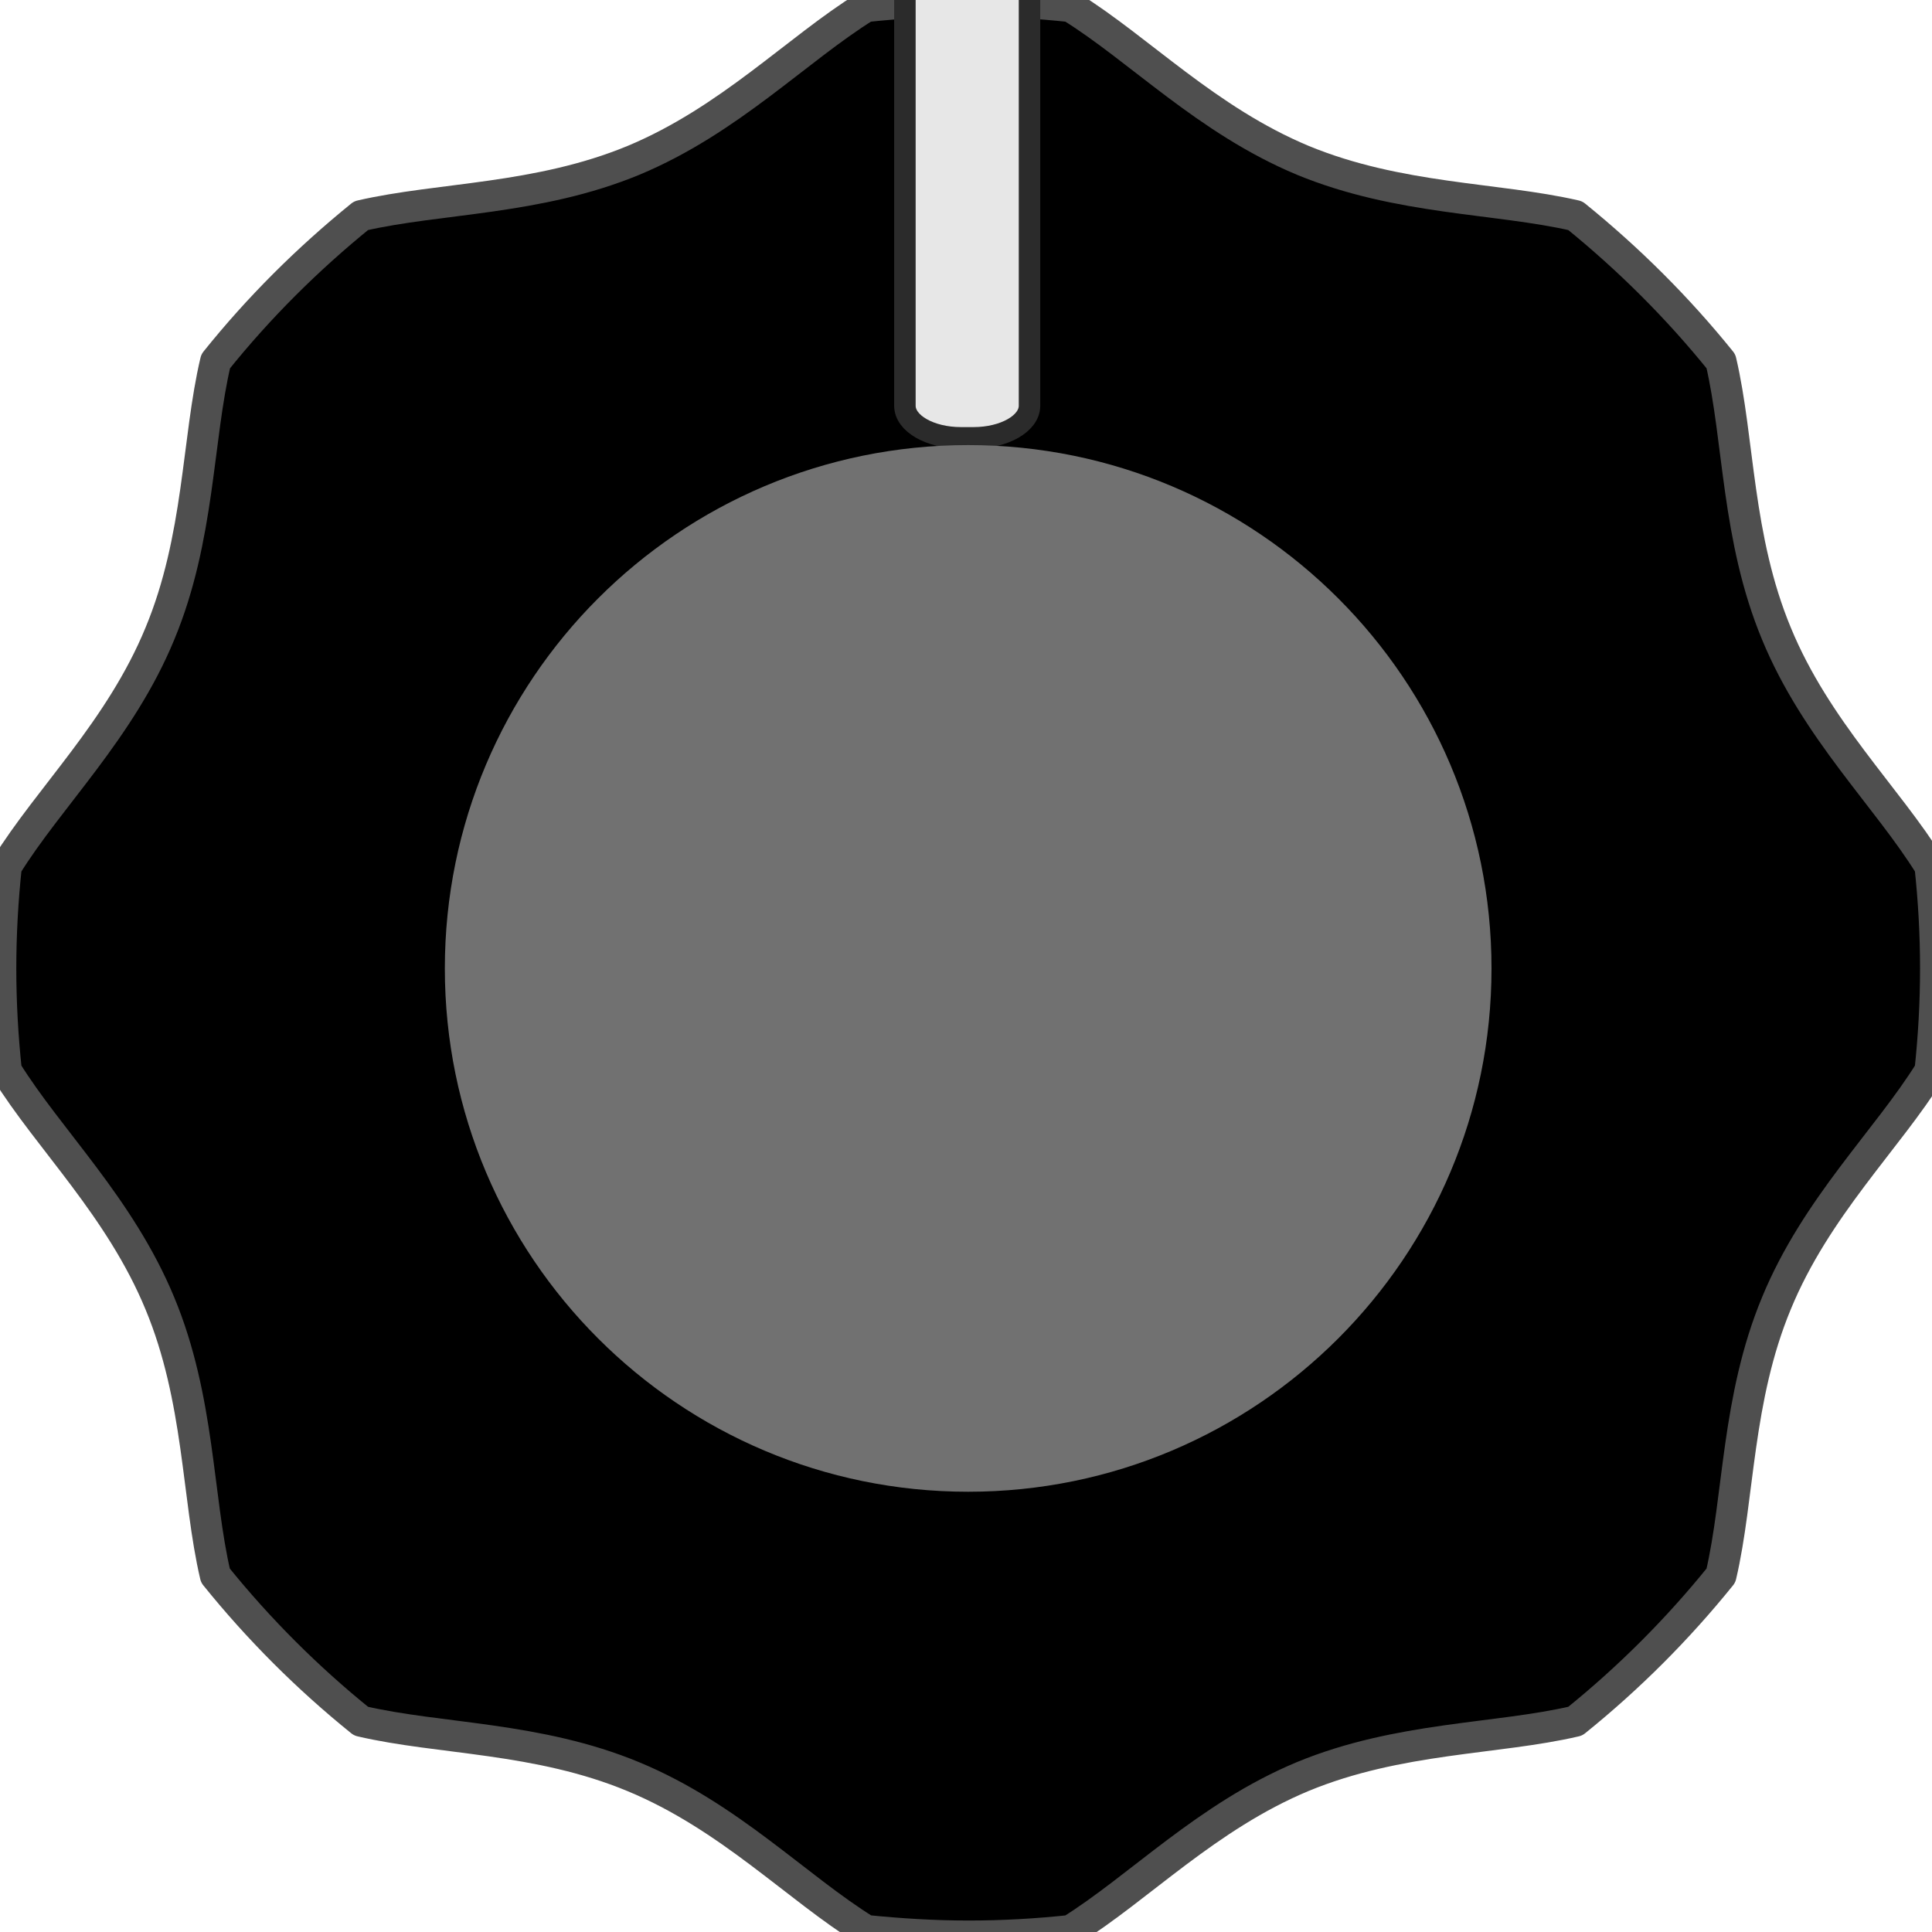
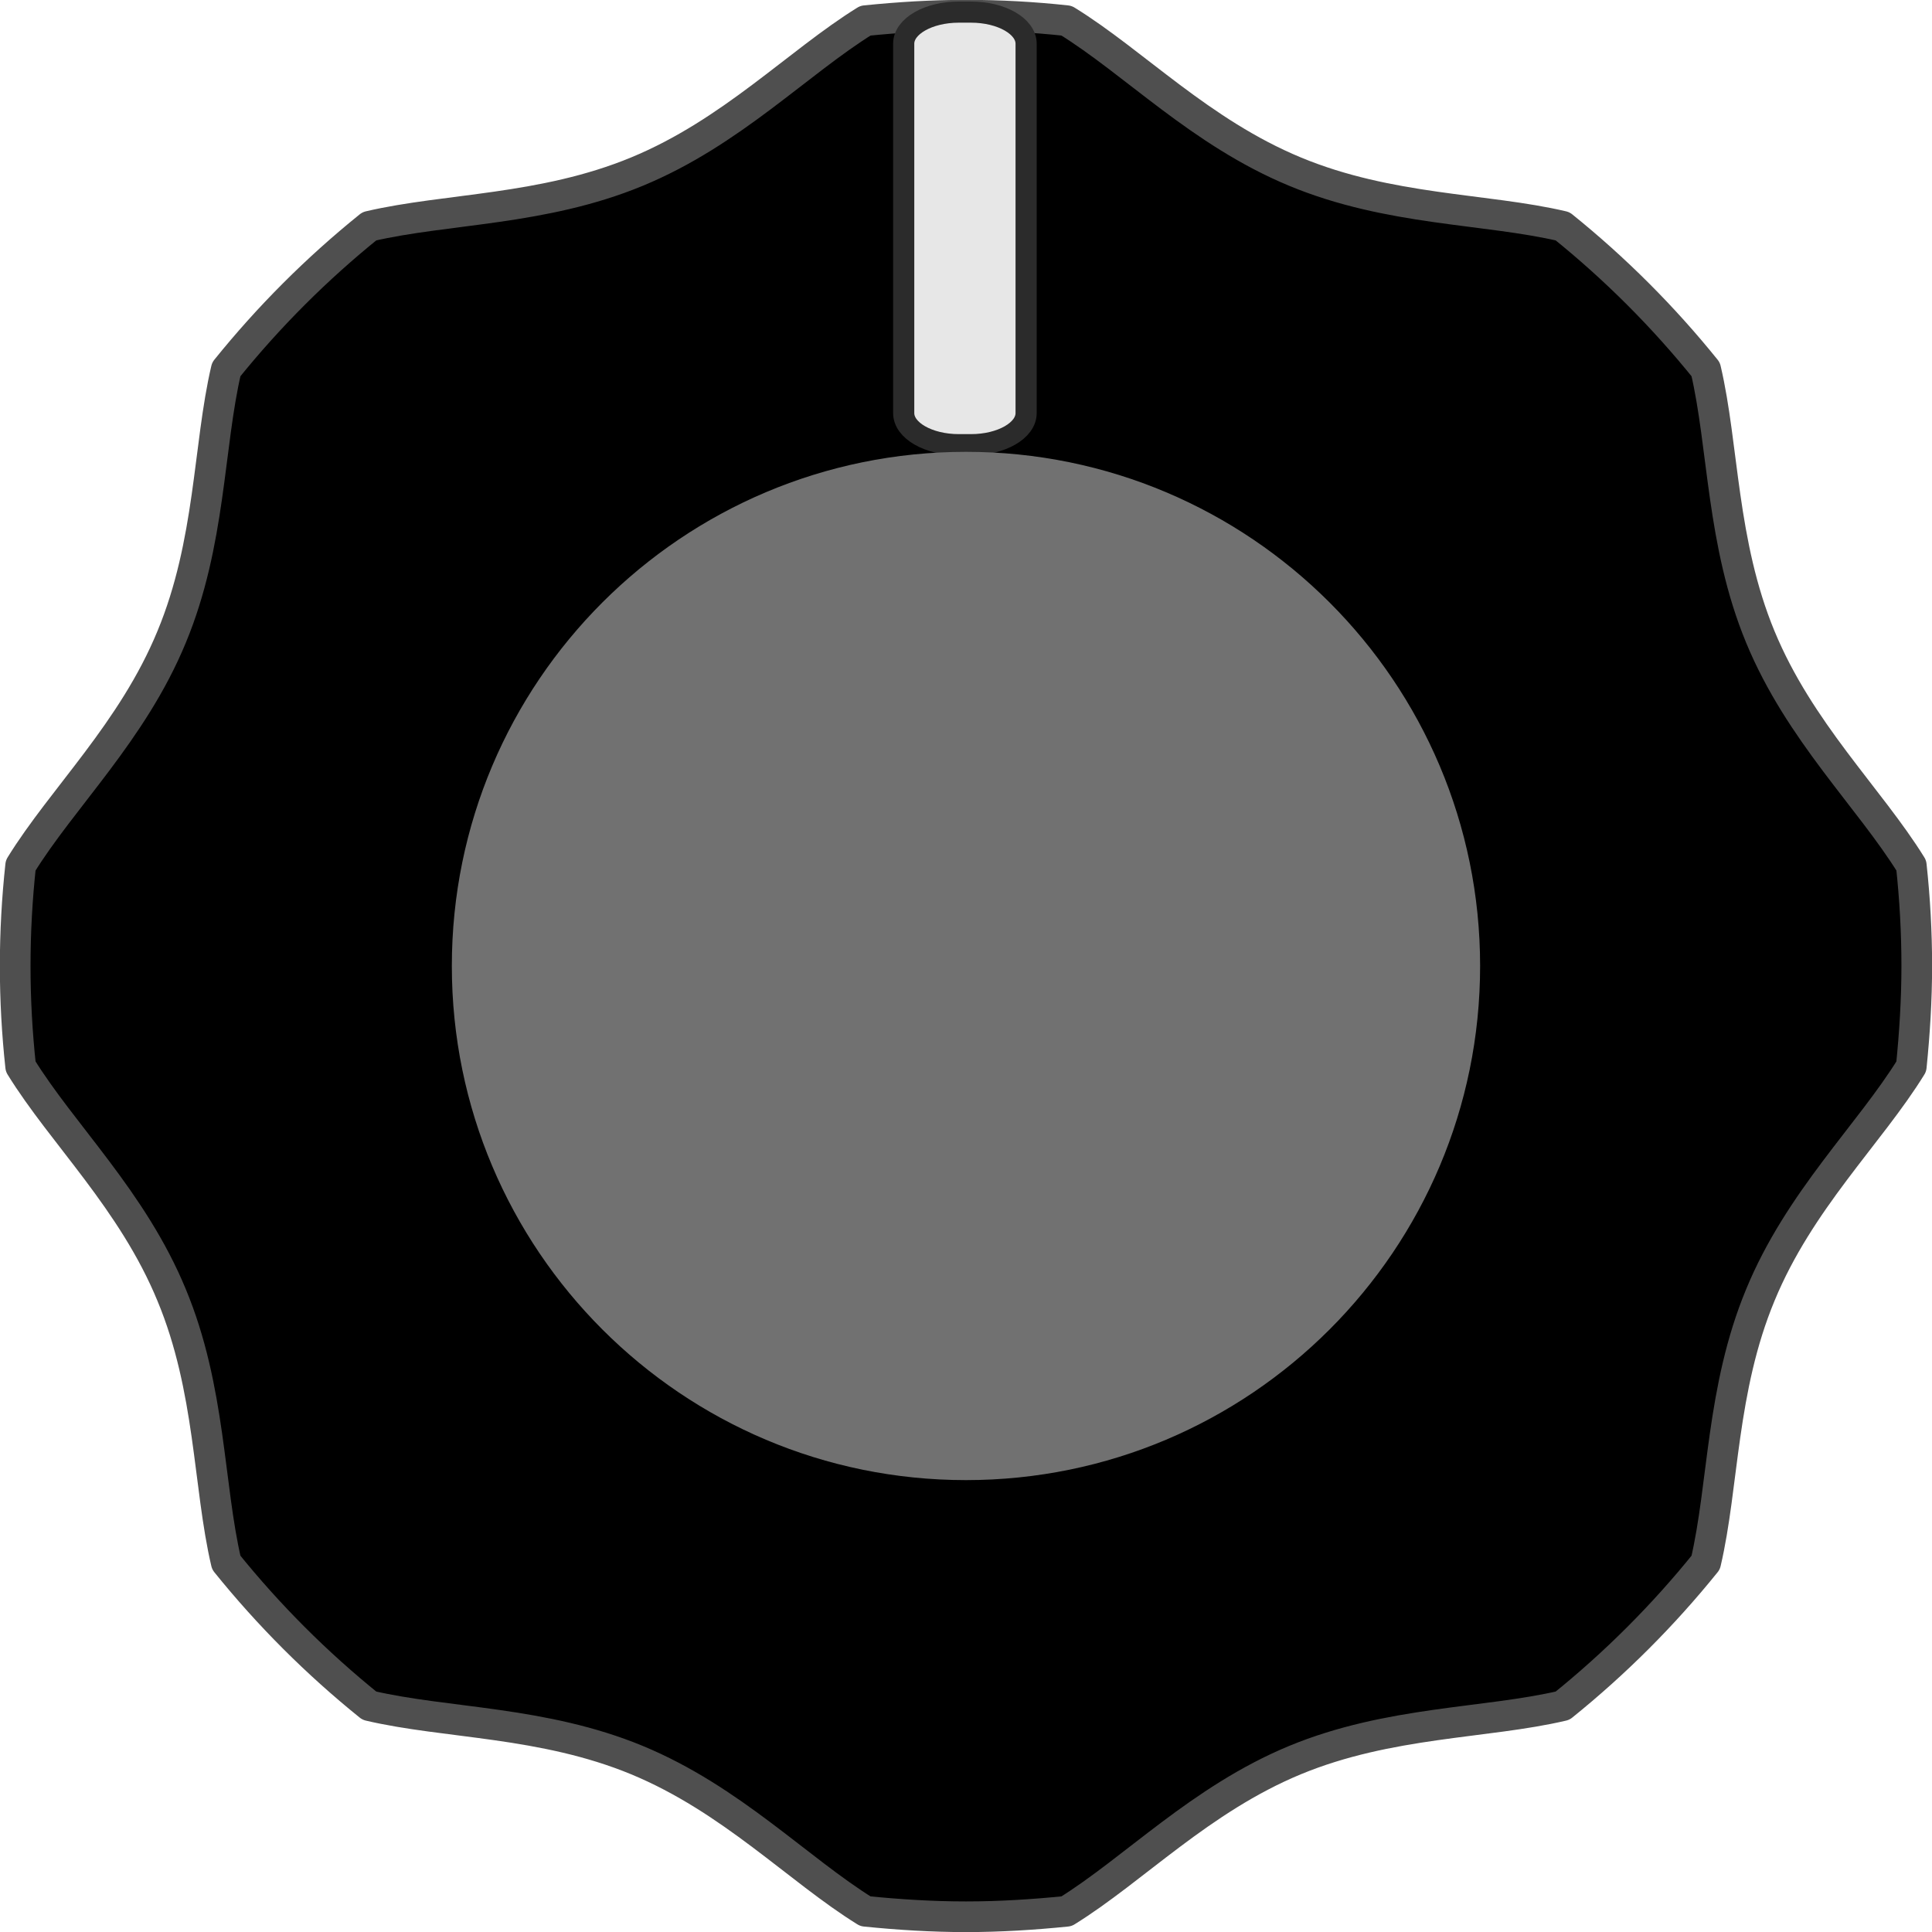
- <svg xmlns="http://www.w3.org/2000/svg" width="8mm" height="8mm" viewBox="0 0 8 8" version="1.1" id="svg111794">
+ <svg xmlns="http://www.w3.org/2000/svg" width="8.128mm" height="8.128mm" viewBox="0 0 8.128 8.128" version="1.1" id="svg111794">
  <defs id="defs111788" />
-   <g id="layer1" transform="translate(-168.0931,-67.39659)" style="display:inline">
-     <path transform="translate(168.0931,67.39659)" id="path6449" style="display:inline;fill:#000000;fill-opacity:1;fill-rule:evenodd;stroke:#4f4f4f;stroke-width:0.129;stroke-linecap:round;stroke-linejoin:round;stroke-miterlimit:4;stroke-dasharray:none;stroke-opacity:1" d="M 7.992,3.587 C 7.816,3.302 7.52,3.022 7.356,2.624 7.191,2.227 7.202,1.821 7.126,1.496 6.947,1.274 6.745,1.073 6.523,0.893 6.198,0.818 5.793,0.828 5.395,0.664 4.997,0.498 4.717,0.203 4.433,0.027 4.293,0.012 4.152,0.004 4.009,0.004 c -0.143,0 -0.285,0.008 -0.424,0.023 C 3.301,0.203 3.021,0.498 2.623,0.664 2.226,0.828 1.82,0.818 1.495,0.893 1.273,1.073 1.071,1.274 0.893,1.496 0.816,1.821 0.827,2.227 0.662,2.624 0.498,3.022 0.202,3.302 0.026,3.587 0.011,3.726 0.003,3.867 0.003,4.01 c 0,0.143 0.008,0.284 0.023,0.424 0.176,0.284 0.471,0.564 0.636,0.963 0.165,0.397 0.154,0.803 0.23,1.127 0.179,0.222 0.381,0.424 0.603,0.603 0.325,0.076 0.731,0.065 1.128,0.23 0.398,0.165 0.678,0.461 0.963,0.637 0.139,0.014 0.28,0.023 0.424,0.023 0.143,0 0.284,-0.008 0.423,-0.023 C 4.717,7.817 4.997,7.522 5.395,7.356 5.793,7.192 6.198,7.203 6.523,7.127 6.745,6.948 6.947,6.746 7.126,6.524 7.202,6.2 7.191,5.793 7.356,5.396 7.52,4.998 7.816,4.718 7.992,4.434 8.007,4.294 8.015,4.153 8.015,4.01 c 0,-0.143 -0.008,-0.284 -0.023,-0.423" />
-     <rect transform="translate(168.0931,67.39659)" rx="0.232" style="display:inline;opacity:1;fill:#e7e7e7;fill-opacity:1;stroke:#2b2b2b;stroke-width:0.089;stroke-linecap:butt;stroke-linejoin:round;stroke-miterlimit:4;stroke-dasharray:none;stroke-dashoffset:0;stroke-opacity:1" id="rect1546-9" width="0.516" height="2.002" x="3.747" y="-0.189" ry="0.133" />
-     <circle transform="translate(168.0931,67.39659)" style="display:inline;opacity:1;fill:#717171;fill-opacity:1;stroke:none;stroke-width:0.059;stroke-miterlimit:4;stroke-dasharray:none;stroke-opacity:1" id="path6739" cx="4.009" cy="4.01" r="2.167" />
+   <g id="layer1" transform="translate(-168.0931,-67.26811)" style="display:inline">
+     <path id="path6449" style="display:inline;fill:#000000;fill-opacity:1;fill-rule:evenodd;stroke:#4f4f4f;stroke-width:0.129;stroke-linecap:round;stroke-linejoin:round;stroke-miterlimit:4;stroke-dasharray:none;stroke-opacity:1" d="m 176.134,70.909 c -0.176,-0.284 -0.471,-0.564 -0.635,-0.961 -0.164,-0.396 -0.154,-0.802 -0.23,-1.126 -0.179,-0.222 -0.38,-0.423 -0.602,-0.602 -0.324,-0.076 -0.729,-0.065 -1.126,-0.23 -0.398,-0.165 -0.677,-0.46 -0.961,-0.635 -0.139,-0.015 -0.28,-0.023 -0.423,-0.023 -0.143,0 -0.284,0.009 -0.423,0.023 -0.284,0.176 -0.564,0.471 -0.961,0.635 -0.396,0.164 -0.801,0.154 -1.126,0.23 -0.222,0.179 -0.423,0.38 -0.602,0.602 -0.076,0.324 -0.065,0.729 -0.23,1.126 -0.164,0.398 -0.46,0.677 -0.635,0.961 -0.015,0.139 -0.023,0.28 -0.023,0.423 0,0.143 0.008,0.284 0.023,0.423 0.175,0.284 0.471,0.563 0.635,0.961 0.165,0.396 0.154,0.802 0.23,1.126 0.179,0.222 0.38,0.423 0.602,0.602 0.324,0.076 0.729,0.065 1.126,0.229 0.398,0.165 0.677,0.46 0.961,0.636 0.139,0.014 0.28,0.023 0.423,0.023 0.143,0 0.284,-0.009 0.423,-0.023 0.284,-0.176 0.563,-0.471 0.961,-0.636 0.397,-0.164 0.802,-0.153 1.126,-0.229 0.222,-0.179 0.423,-0.38 0.602,-0.602 0.076,-0.324 0.065,-0.729 0.23,-1.126 0.164,-0.398 0.46,-0.677 0.635,-0.961 0.014,-0.139 0.023,-0.28 0.023,-0.423 0,-0.143 -0.008,-0.284 -0.023,-0.423" />
+     <rect rx="0.232" style="display:inline;opacity:1;fill:#e7e7e7;fill-opacity:1;stroke:#2b2b2b;stroke-width:0.089;stroke-linecap:butt;stroke-linejoin:round;stroke-miterlimit:4;stroke-dasharray:none;stroke-dashoffset:0;stroke-opacity:1" id="rect1546-9" width="0.515" height="1.82" x="171.895" y="67.319" ry="0.133" />
+     <ellipse style="display:inline;opacity:1;fill:#717171;fill-opacity:1;stroke:none;stroke-width:0.059;stroke-miterlimit:4;stroke-dasharray:none;stroke-opacity:1" id="path6739" cx="172.157" cy="71.332" rx="2.163" ry="2.163" />
  </g>
</svg>
